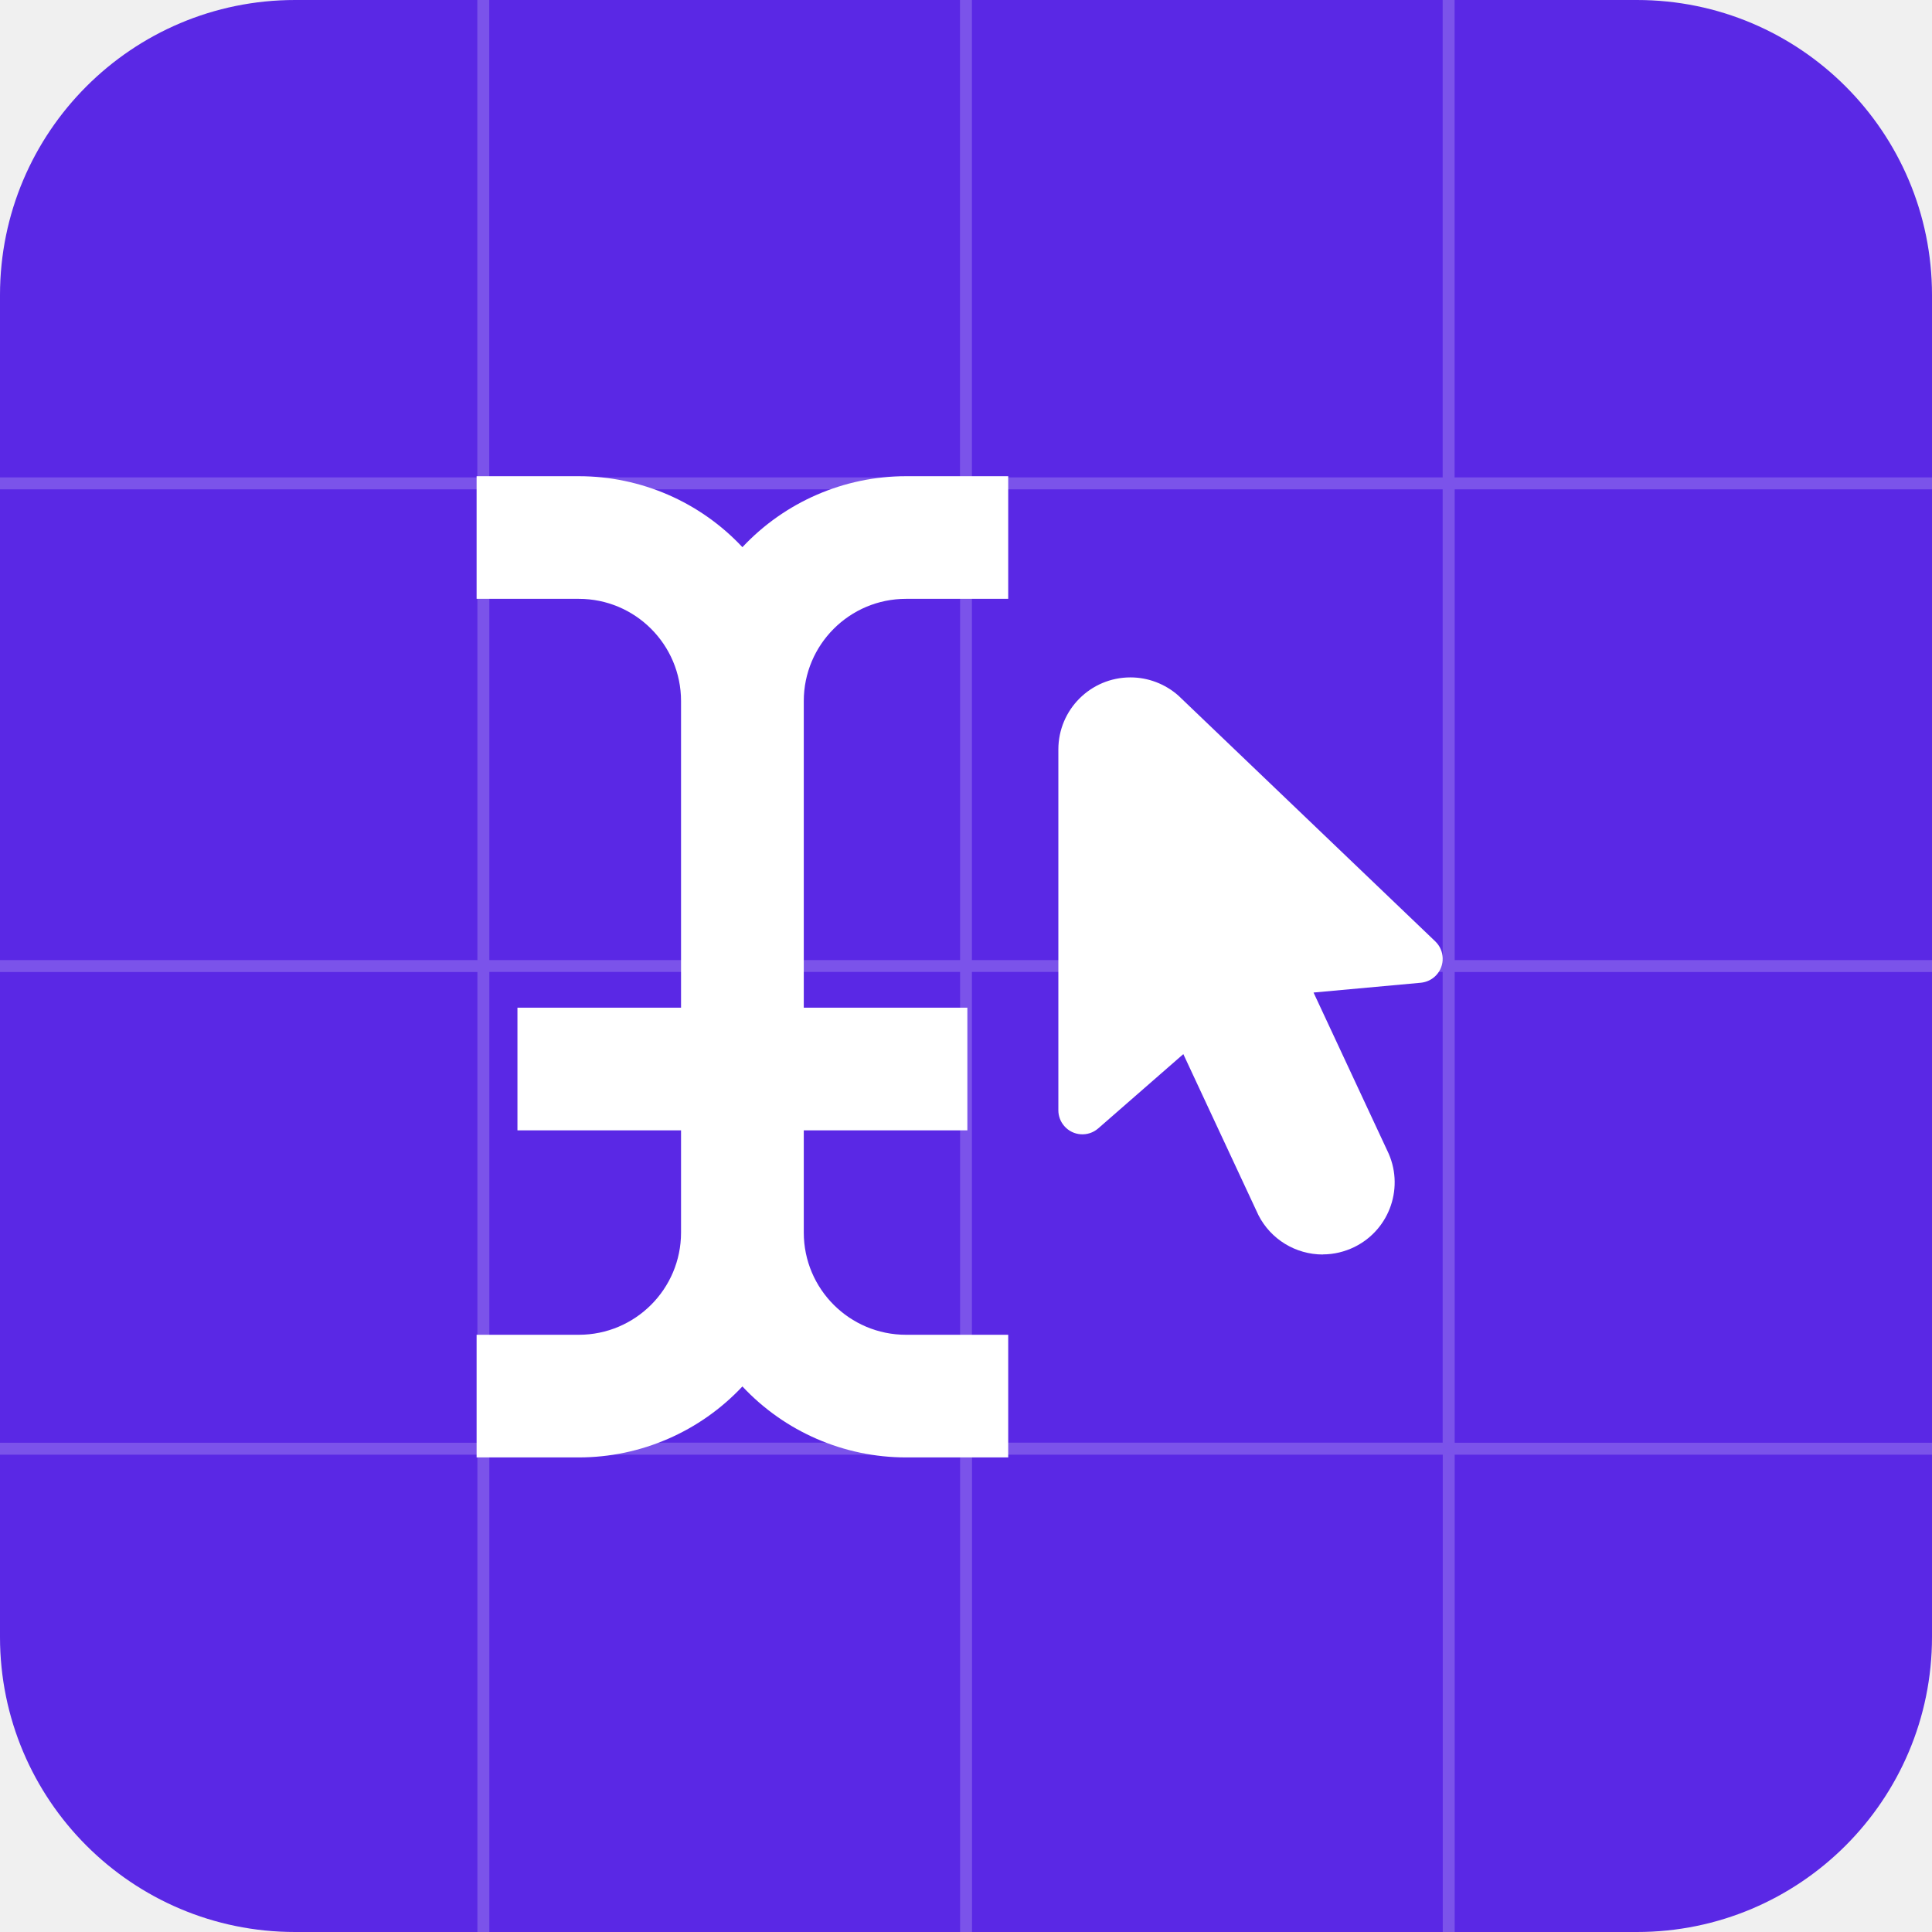
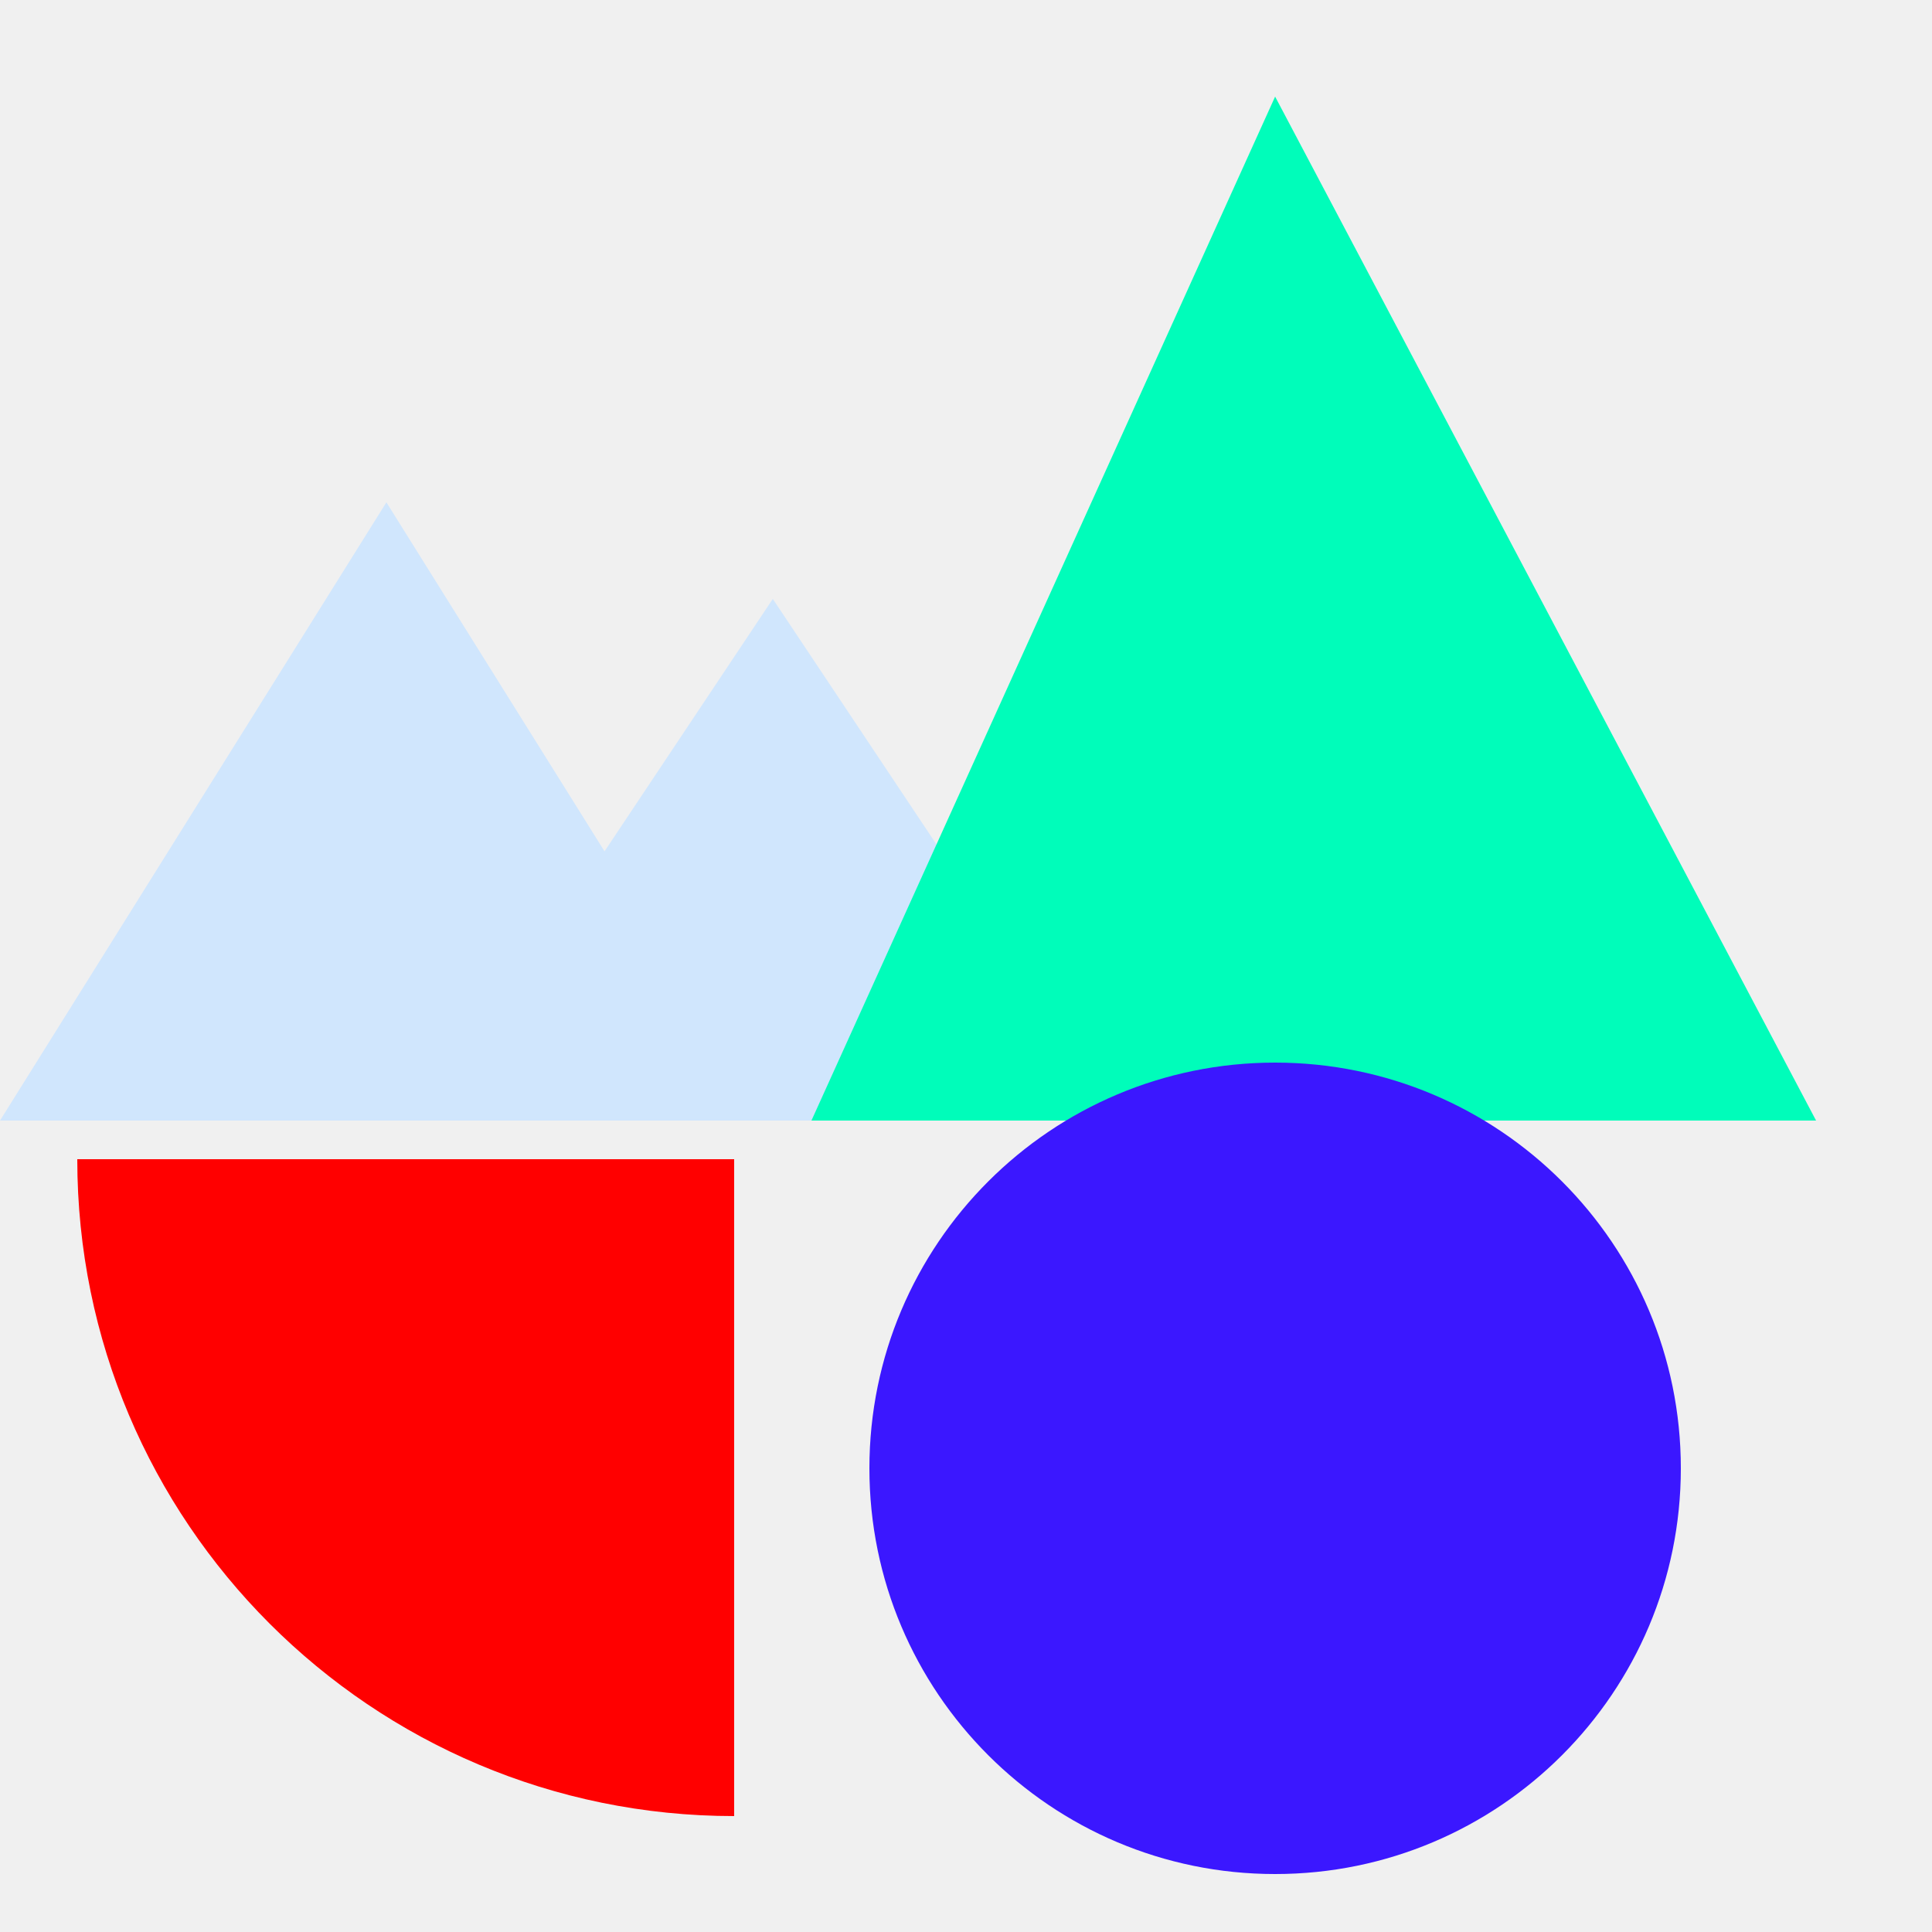
- <svg xmlns="http://www.w3.org/2000/svg" id="Layer_1" version="1.1" viewBox="0 0 191.09 191.09">
-   <defs>
-     <style>
-       .st0 {
-         opacity: .2;
-       }
- 
-       .st0, .st1 {
-         fill: #fff;
-       }
- 
-       .st2 {
-         fill: #5a28e5;
-       }
-     </style>
-   </defs>
-   <rect class="st2" width="191.09" height="191.09" rx="29.18" ry="29.18" />
-   <path class="st0" d="M191.09,48.4v-1.18h-47.22V0h-1.18v47.22h-46.56V0h-1.18v47.22h-46.56V0h-1.18v47.22H0v1.18h47.22v46.56H0v1.18h47.22v46.56H0v1.18h47.22v47.22h1.18v-47.22h46.56v47.22h1.18v-47.22h46.56v47.22h1.18v-47.22h47.22v-1.18h-47.22v-46.56h47.22v-1.18h-47.22v-46.56h47.22ZM48.4,48.4h46.56v46.56h-46.56v-46.56ZM48.4,142.69v-46.56h46.56v46.56h-46.56ZM142.69,142.69h-46.56v-46.56h46.56v46.56ZM142.69,94.96h-46.56v-46.56h46.56v46.56Z" />
-   <path class="st1" d="M89.61,59.23h10.11v-12.13h-10.11c-6.13,0-11.99,2.55-16.18,7.02-4.19-4.48-10.05-7.02-16.18-7.02h-10.11v12.13h10.11c5.58,0,10.11,4.53,10.11,10.11v30.33h-16.18v12.13h16.18v10.11c0,5.58-4.53,10.11-10.11,10.11h-10.11v12.13h10.11c6.13,0,11.99-2.55,16.18-7.02,4.19,4.48,10.05,7.02,16.18,7.02h10.11v-12.13h-10.11c-5.58,0-10.11-4.53-10.11-10.11v-10.11h16.18v-12.13h-16.18v-30.33c0-5.58,4.53-10.11,10.11-10.11Z" />
-   <path class="st1" d="M130.84,124.08c-2.69,0-5.15-1.5-6.37-3.89l-7.43-15.93-8.42,7.35c-.99.86-2.49.76-3.35-.23-.38-.43-.59-.99-.59-1.56v-35.69c0-3.94,3.19-7.13,7.13-7.13,1.74,0,3.42.64,4.73,1.79l25.42,24.32c.95.91.98,2.41.08,3.36-.4.42-.93.67-1.5.73l-10.62.97,7.28,15.61c1.75,3.53.31,7.8-3.22,9.55-.98.48-2.05.74-3.14.74h0Z" />
+ <svg xmlns="http://www.w3.org/2000/svg" viewBox="0 0 100 100" fill="none" role="img" aria-label="maro">
+   <polygon points="0,58 20,26 40,58" fill="#d0e6fd" />
+   <polygon points="22,58 40,31 58,58" fill="#d0e6fd" />
+   <polygon points="42,58 66,5 94,58" fill="#00fdba" />
+   <path d="M38,60 L4,60 A34,34 0 0 0 38,94 Z" fill="#ff0000" />
+   <circle cx="66" cy="76" r="21" fill="#3b17ff" />
</svg>
